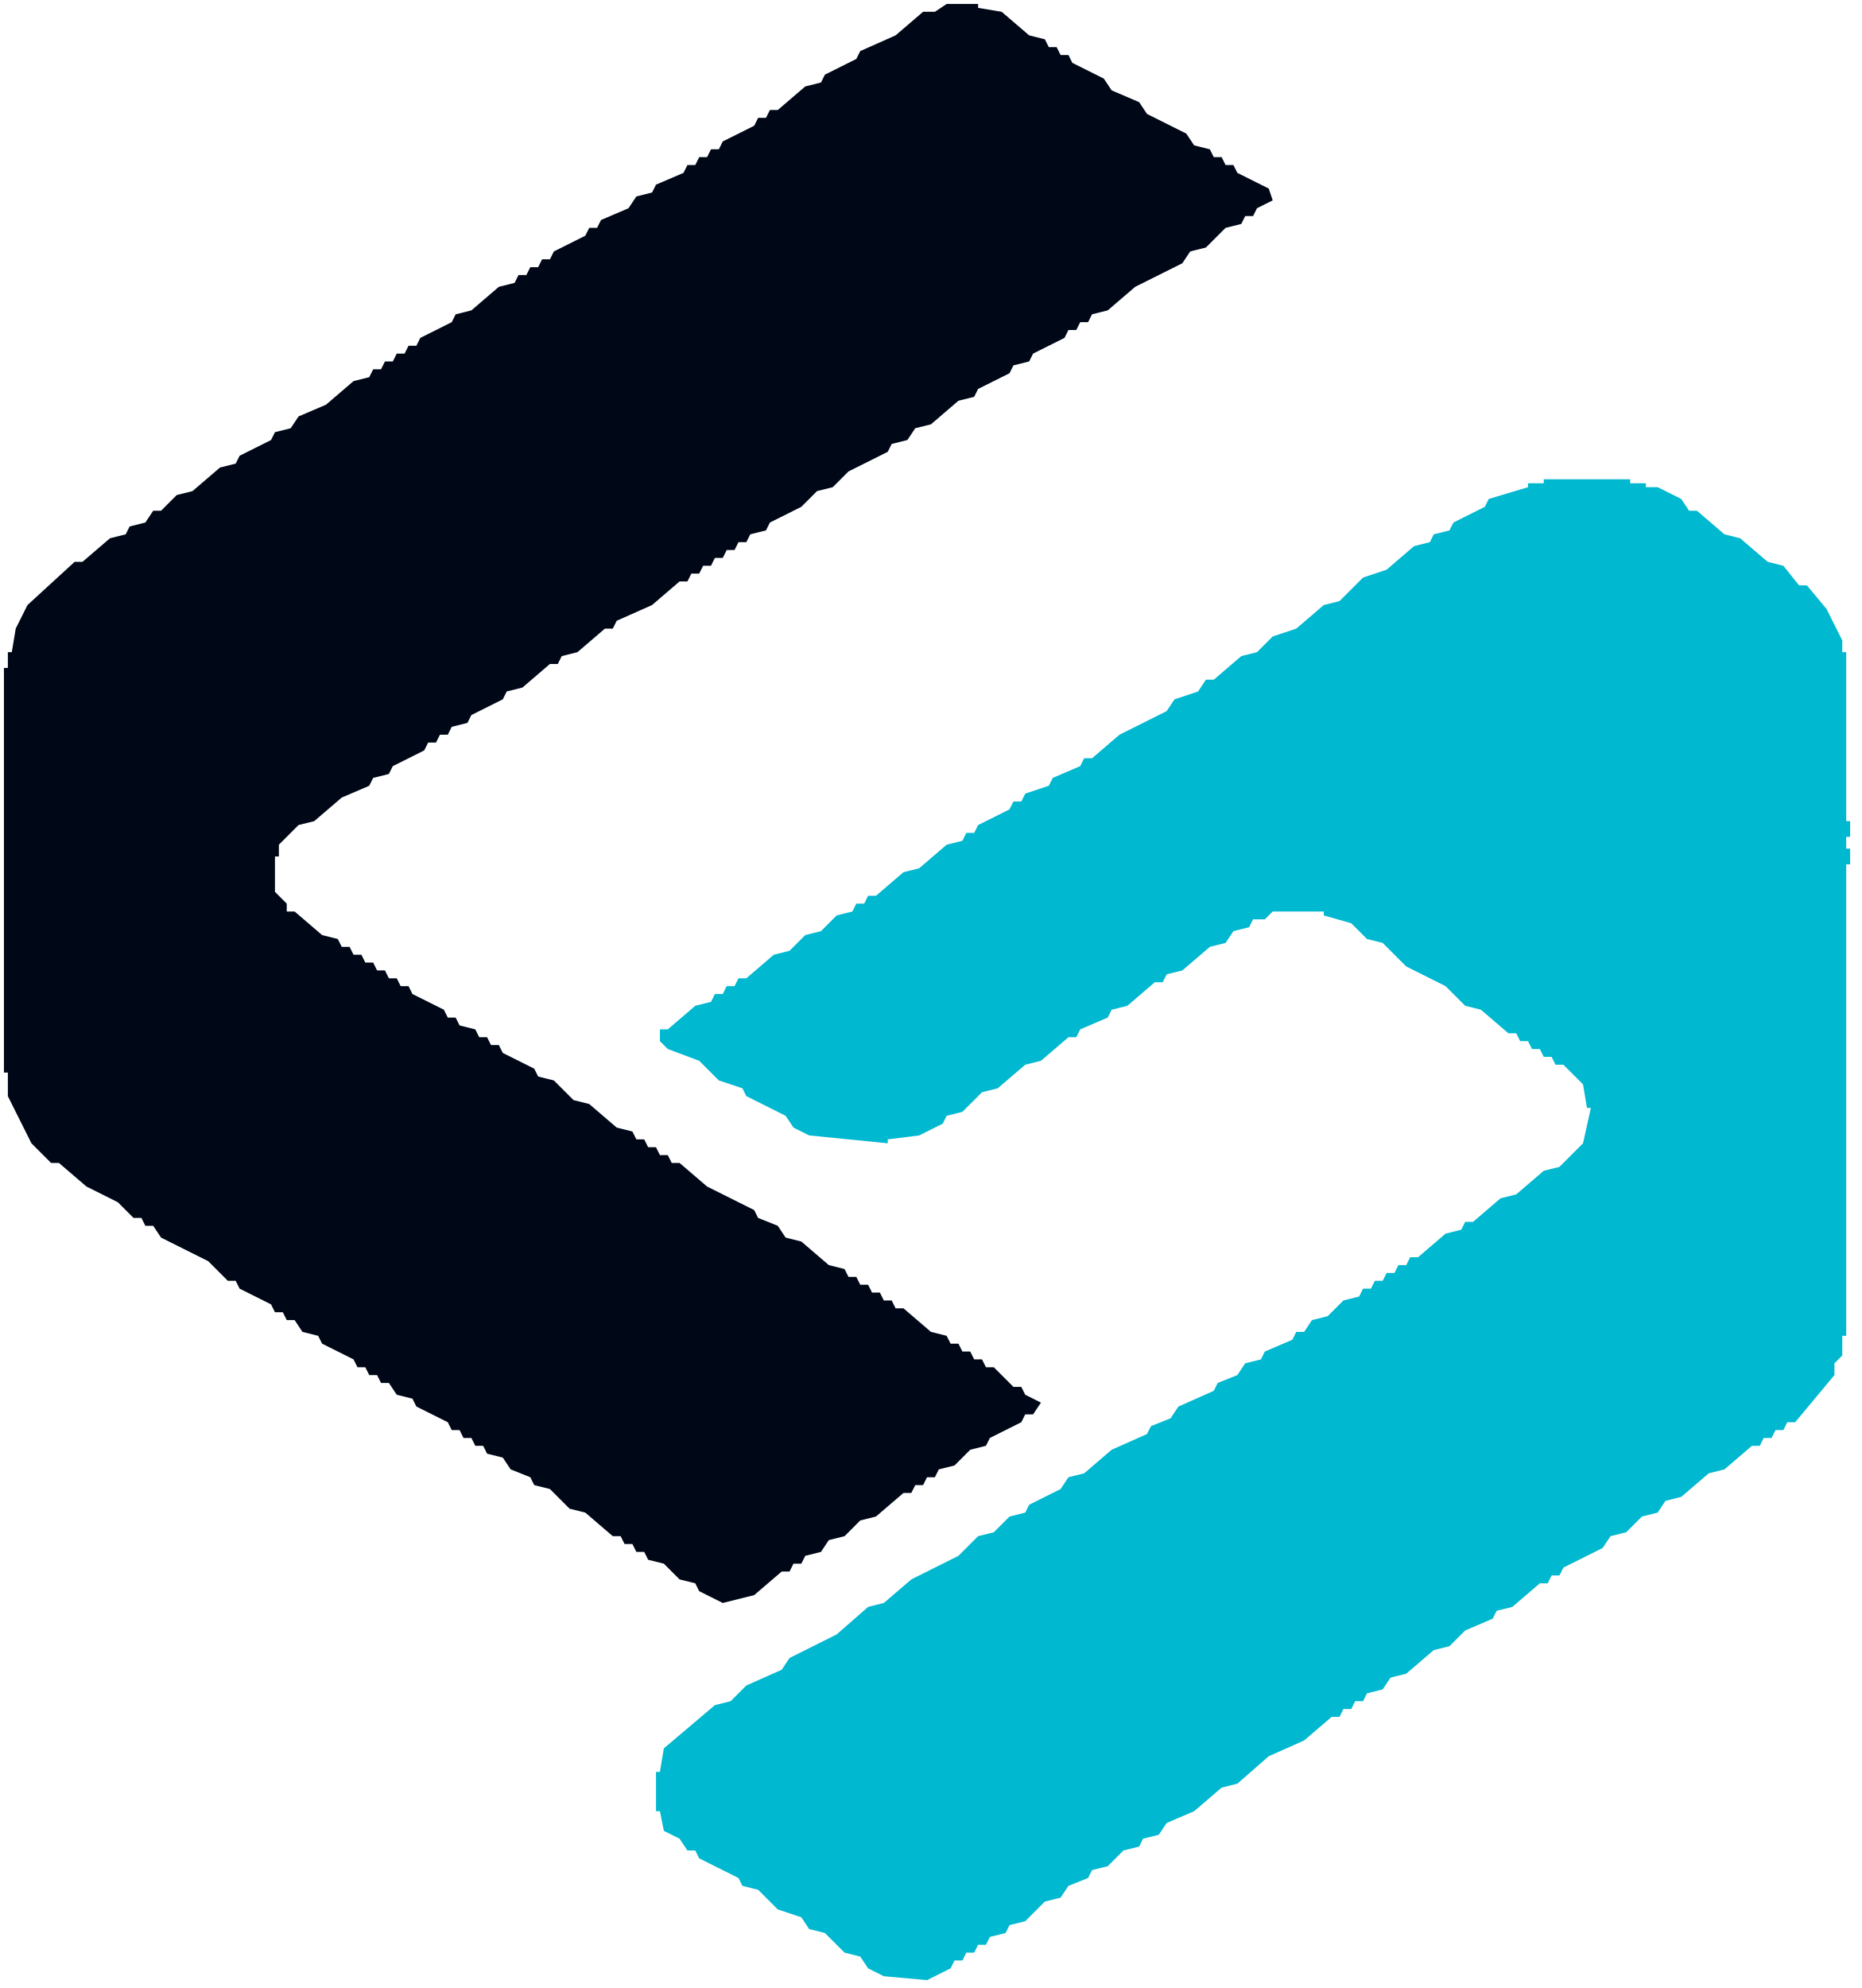
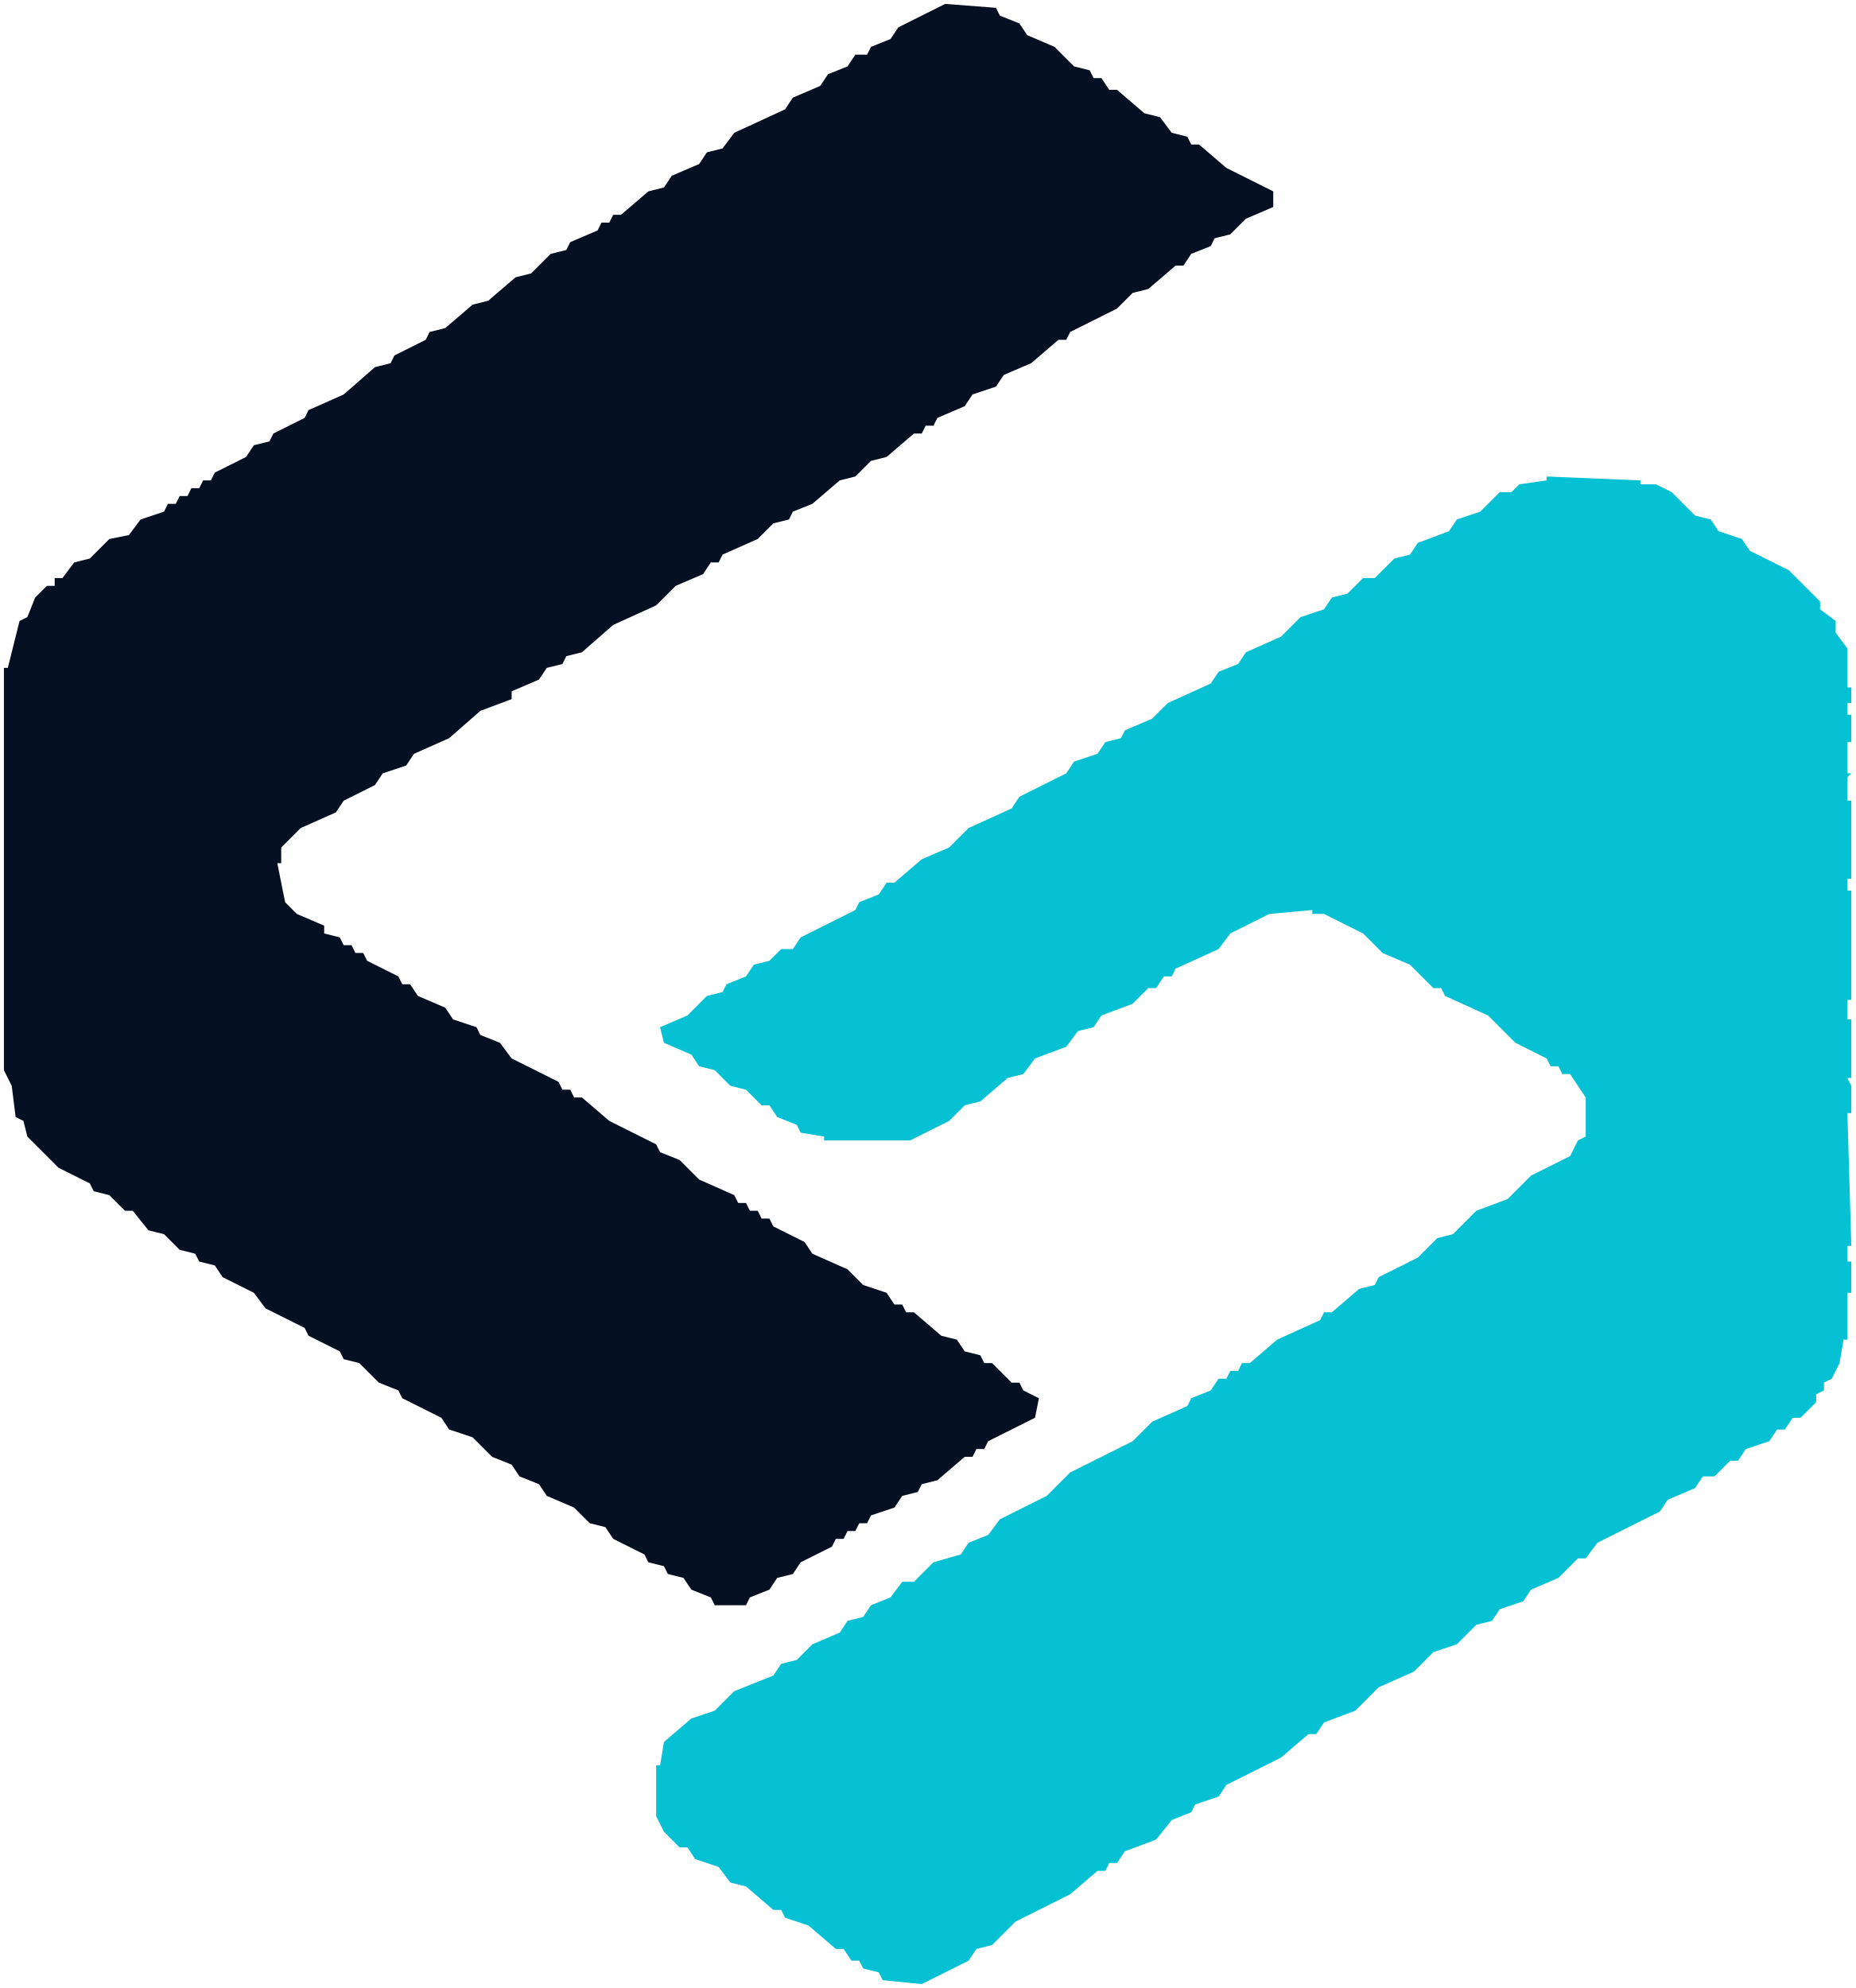
- <svg xmlns="http://www.w3.org/2000/svg" viewBox="0 0 474 506" role="img" aria-label="Shifra Nuha Technologies">
-   <path fill="#000818" d="M241 1L249 1L249 2L255 3L262 9L266 10L267 12L269 12L270 14L272 14L273 16L281 20L283 23L290 26L292 29L302 34L304 37L308 38L309 40L311 40L312 42L314 42L315 44L323 48L324 51L320 53L319 55L317 55L316 57L312 58L307 63L303 64L301 67L289 73L282 79L278 80L277 82L275 82L274 84L272 84L271 86L263 90L262 92L258 93L257 95L249 99L248 101L244 102L237 108L233 109L231 112L227 113L226 115L216 120L212 124L208 125L204 129L196 133L195 135L191 136L190 138L188 138L187 140L185 140L184 142L182 142L181 144L179 144L178 146L176 146L175 148L173 148L166 154L157 158L156 160L154 160L147 166L143 167L142 169L140 169L133 175L129 176L128 178L120 182L119 184L115 185L114 187L112 187L111 189L109 189L108 191L100 195L99 197L95 198L94 200L87 203L80 209L76 210L71 215L71 218L70 218L70 227L73 230L73 232L75 232L82 238L86 239L87 241L89 241L90 243L92 243L93 245L95 245L96 247L98 247L99 249L101 249L102 251L104 251L105 253L113 257L114 259L116 259L117 261L121 262L122 264L124 264L125 266L127 266L128 268L136 272L137 274L141 275L146 280L150 281L157 287L161 288L162 290L164 290L165 292L167 292L168 294L170 294L171 296L173 296L180 302L192 308L193 310L198 312L200 315L204 316L211 322L215 323L216 325L218 325L219 327L221 327L222 329L224 329L225 331L227 331L228 333L230 333L237 339L241 340L242 342L244 342L245 344L247 344L248 346L250 346L251 348L253 348L258 353L260 353L261 355L265 357L263 360L261 360L260 362L252 366L251 368L247 369L243 373L239 374L238 376L236 376L235 378L233 378L232 380L230 380L223 386L219 387L215 391L211 392L209 395L205 396L204 398L202 398L201 400L199 400L192 406L184 408L178 405L177 403L173 402L169 398L165 397L164 395L162 395L161 393L159 393L158 391L156 391L149 385L145 384L140 379L136 378L135 376L130 374L128 371L124 370L123 368L121 368L120 366L118 366L117 364L115 364L114 362L106 358L105 356L101 355L99 352L97 352L96 350L94 350L93 348L91 348L90 346L82 342L81 340L77 339L75 336L73 336L72 334L70 334L69 332L61 328L60 326L58 326L53 321L41 315L39 312L37 312L36 310L34 310L30 306L22 302L15 296L13 296L8 291L2 279L2 273L1 273L1 170L2 170L2 166L3 166L4 160L7 154L19 143L21 143L28 137L32 136L33 134L37 133L39 130L41 130L45 126L49 125L56 119L60 118L61 116L69 112L70 110L74 109L76 106L83 103L90 97L94 96L95 94L97 94L98 92L100 92L101 90L103 90L104 88L106 88L107 86L115 82L116 80L120 79L127 73L131 72L132 70L134 70L135 68L137 68L138 66L140 66L141 64L149 60L150 58L152 58L153 56L160 53L162 50L166 49L167 47L174 44L175 42L177 42L178 40L180 40L181 38L183 38L184 36L192 32L193 30L195 30L196 28L198 28L205 22L209 21L210 19L218 15L219 13L228 9L235 3L238 3Z" />
-   <path fill="#00b8d0" d="M393 122L415 122L415 123L419 123L419 124L422 124L428 127L430 130L432 130L439 136L443 137L450 143L454 144L458 149L460 149L465 155L469 163L469 166L470 166L470 209L471 209L471 213L470 213L470 216L471 216L471 220L470 220L470 340L469 340L469 345L467 347L467 350L457 362L455 362L454 364L452 364L451 366L449 366L448 368L446 368L439 374L435 375L428 381L424 382L422 385L418 386L414 390L410 391L408 394L398 399L397 401L395 401L394 403L392 403L385 409L381 410L380 412L373 415L369 419L365 420L358 426L354 427L352 430L348 431L347 433L345 433L344 435L342 435L341 437L339 437L332 443L323 447L315 454L311 455L304 461L297 464L295 467L291 468L290 470L286 471L282 475L278 476L277 478L272 480L270 483L266 484L261 489L257 490L256 492L252 493L251 495L249 495L248 497L246 497L245 499L243 499L242 501L236 504L225 503L221 501L219 498L215 497L210 492L206 491L204 488L198 486L193 481L189 480L188 478L178 473L177 471L175 471L173 468L169 466L168 461L167 461L167 451L168 451L169 445L182 434L186 433L190 429L199 425L201 422L213 416L221 409L225 408L232 402L244 396L249 391L253 390L257 386L261 385L262 383L270 379L272 376L276 375L283 369L292 365L293 363L298 361L300 358L309 354L310 352L315 350L317 347L321 346L322 344L329 341L330 339L332 339L334 336L338 335L342 331L346 330L347 328L349 328L350 326L352 326L353 324L355 324L356 322L358 322L359 320L361 320L368 314L372 313L373 311L375 311L382 305L386 304L393 298L397 297L403 291L405 282L404 282L403 276L398 271L396 271L395 269L393 269L392 267L390 267L389 265L387 265L386 263L384 263L377 257L373 256L368 251L358 246L352 240L348 239L344 235L337 233L337 232L324 232L322 234L319 234L318 236L314 237L312 240L308 241L301 247L297 248L296 250L294 250L287 256L283 257L282 259L275 262L274 264L272 264L265 270L261 271L254 277L250 278L245 283L241 284L240 286L234 289L226 290L226 291L206 289L202 287L200 284L190 279L189 277L183 275L178 270L170 267L168 265L168 262L170 262L177 256L181 255L182 253L184 253L185 251L187 251L188 249L190 249L197 243L201 242L205 238L209 237L213 233L217 232L218 230L220 230L221 228L223 228L230 222L234 221L241 215L245 214L246 212L248 212L249 210L257 206L258 204L260 204L261 202L267 200L268 198L275 195L276 193L278 193L285 187L297 181L299 178L305 176L307 173L309 173L316 167L320 166L324 162L330 160L337 154L341 153L347 147L353 145L360 139L364 138L365 136L369 135L370 133L378 129L379 127L389 124L389 123L393 123Z" />
+ <svg xmlns="http://www.w3.org/2000/svg" viewBox="0 0 475 509" role="img" aria-label="Shifra Nuha Technologies">
+   <path fill="#051122" d="M242 1L255 2L256 4L261 6L263 9L270 12L275 17L279 18L280 20L282 20L284 23L286 23L293 29L297 30L300 34L304 35L305 37L307 37L314 43L326 49L326 53L319 56L315 60L311 61L310 63L305 65L303 68L301 68L294 74L290 75L286 79L274 85L273 87L271 87L264 93L257 96L255 99L249 101L247 104L240 107L239 109L237 109L236 111L234 111L227 117L223 118L219 122L215 123L208 129L203 131L202 133L198 134L194 138L185 142L184 144L182 144L180 147L173 150L168 155L157 160L149 167L145 168L144 170L140 171L138 174L131 177L131 179L123 182L115 189L106 193L104 196L98 198L96 201L88 205L86 208L77 212L72 217L72 221L71 221L73 231L76 234L83 237L83 239L87 240L88 242L90 242L91 244L93 244L94 246L102 250L103 252L105 252L107 255L114 258L116 261L122 263L123 265L128 267L131 271L143 277L144 279L146 279L147 281L149 281L156 287L168 293L169 295L174 297L179 302L188 306L189 308L191 308L192 310L194 310L195 312L197 312L198 314L206 318L208 321L217 325L221 329L227 331L229 334L231 334L232 336L234 336L241 342L245 343L247 346L251 347L252 349L254 349L259 354L261 354L262 356L266 358L265 363L253 369L252 371L250 371L249 373L247 373L240 379L236 380L235 382L231 383L229 386L223 388L222 390L220 390L219 392L217 392L216 394L214 394L213 396L205 400L203 403L199 404L197 407L192 409L191 411L183 411L182 409L177 407L175 404L171 403L170 401L166 400L165 398L157 394L155 391L151 390L147 386L140 383L138 380L133 378L131 375L126 373L121 368L115 366L113 363L103 358L102 356L97 354L92 349L88 348L87 346L79 342L78 340L68 335L65 331L57 327L55 324L51 323L50 321L46 320L42 316L38 315L34 310L32 310L28 306L24 305L23 303L15 299L7 291L6 287L4 286L3 278L1 274L1 171L2 171L5 159L7 158L9 153L12 150L14 150L14 148L16 148L19 144L23 143L28 138L33 137L36 133L42 131L43 129L45 129L46 127L48 127L49 125L51 125L52 123L54 123L55 121L63 117L65 114L69 113L70 111L78 107L79 105L88 101L96 94L100 93L101 91L109 87L110 85L114 84L121 78L125 77L132 71L136 70L141 65L145 64L146 62L153 59L154 57L156 57L157 55L159 55L166 49L170 48L172 45L179 42L181 39L185 38L188 34L201 28L203 25L210 22L212 19L217 17L219 14L222 14L223 12L228 10L230 7Z" />
+   <path fill="#06c0d3" d="M396 122L420 123L420 124L424 124L428 126L434 132L438 133L440 136L446 138L448 141L458 146L466 154L466 156L470 159L470 162L473 166L473 176L474 176L474 180L473 180L473 183L474 183L474 190L473 190L473 198L474 198L473 199L473 205L474 205L474 225L473 225L473 228L474 228L474 256L473 256L473 261L474 261L474 276L473 276L474 278L474 285L473 285L474 319L473 319L473 323L474 323L474 331L473 331L473 343L472 343L471 349L469 353L467 354L467 356L465 357L465 359L461 363L459 363L457 366L455 366L453 369L447 371L445 374L443 374L439 378L436 378L434 381L427 384L425 387L409 395L406 399L404 399L399 404L392 407L390 410L384 412L382 415L378 416L373 421L367 423L362 428L353 432L347 438L339 441L337 444L335 444L328 450L314 457L312 460L306 462L305 464L300 466L296 471L288 474L286 477L284 477L283 479L281 479L274 485L260 492L254 498L250 499L248 502L236 508L226 507L225 505L221 504L220 502L218 502L216 499L214 499L207 493L201 491L200 489L198 489L191 483L187 482L184 478L178 476L176 473L174 473L170 469L168 465L168 452L169 452L170 446L177 440L183 438L188 433L198 429L200 426L204 425L208 421L215 418L217 415L221 414L223 411L228 409L231 405L234 405L239 400L246 398L248 395L253 393L256 389L268 383L274 377L290 369L295 364L304 360L305 358L310 356L312 353L314 353L315 351L317 351L318 349L320 349L327 343L338 338L339 336L341 336L348 330L352 329L353 327L363 322L368 317L372 316L378 310L386 307L392 301L402 296L404 292L406 291L406 281L402 275L400 275L399 273L397 273L396 271L388 267L381 260L370 255L369 253L367 253L361 247L354 244L349 239L339 234L336 234L336 233L325 234L315 239L312 243L301 248L300 250L298 250L296 253L294 253L290 257L282 260L280 263L276 264L273 268L265 271L262 275L258 276L251 282L247 283L243 287L233 292L211 292L211 291L205 290L204 288L199 286L197 283L195 283L191 279L187 278L183 274L179 273L177 270L170 267L169 263L176 260L181 255L185 254L186 252L191 250L193 247L197 246L200 243L203 243L205 240L219 233L220 231L225 229L227 226L229 226L236 220L243 217L248 212L259 207L261 204L273 198L275 195L281 193L283 190L287 189L288 187L295 184L299 180L310 175L312 172L317 170L319 167L328 163L333 158L339 156L341 153L345 152L349 148L352 148L357 143L361 142L363 139L371 136L373 133L379 131L384 126L387 126L389 124L396 123Z" />
</svg>
